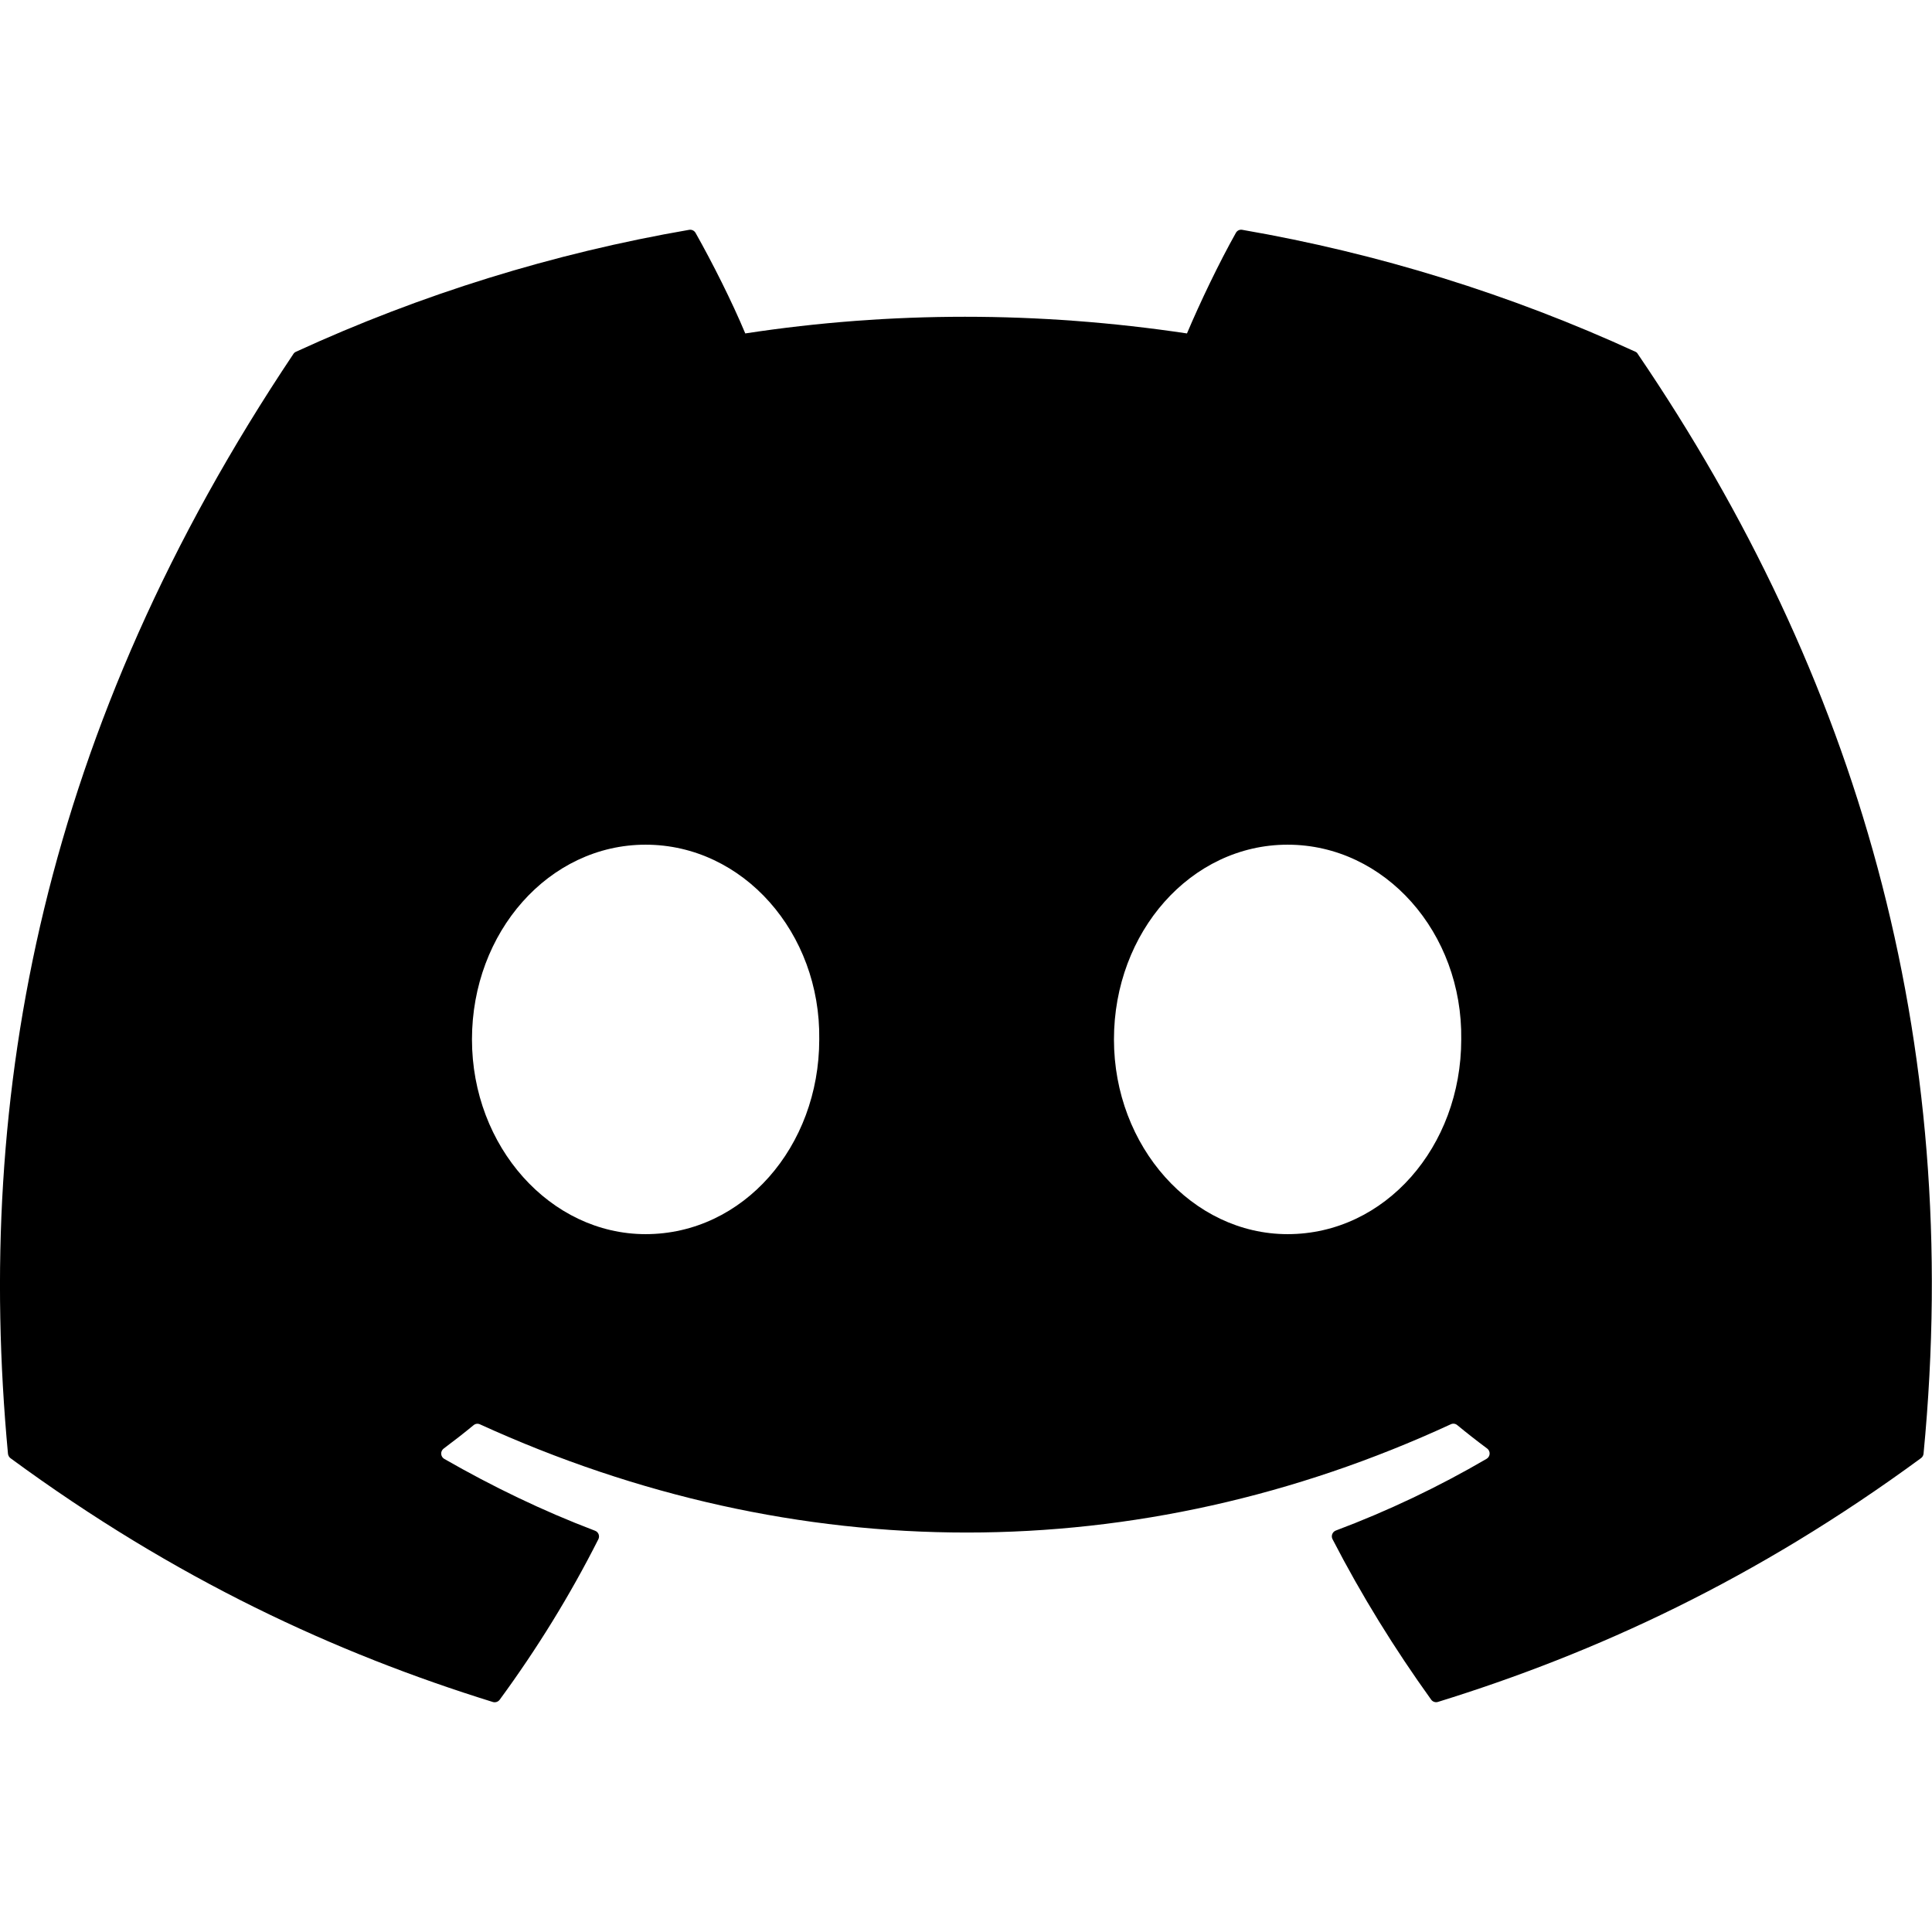
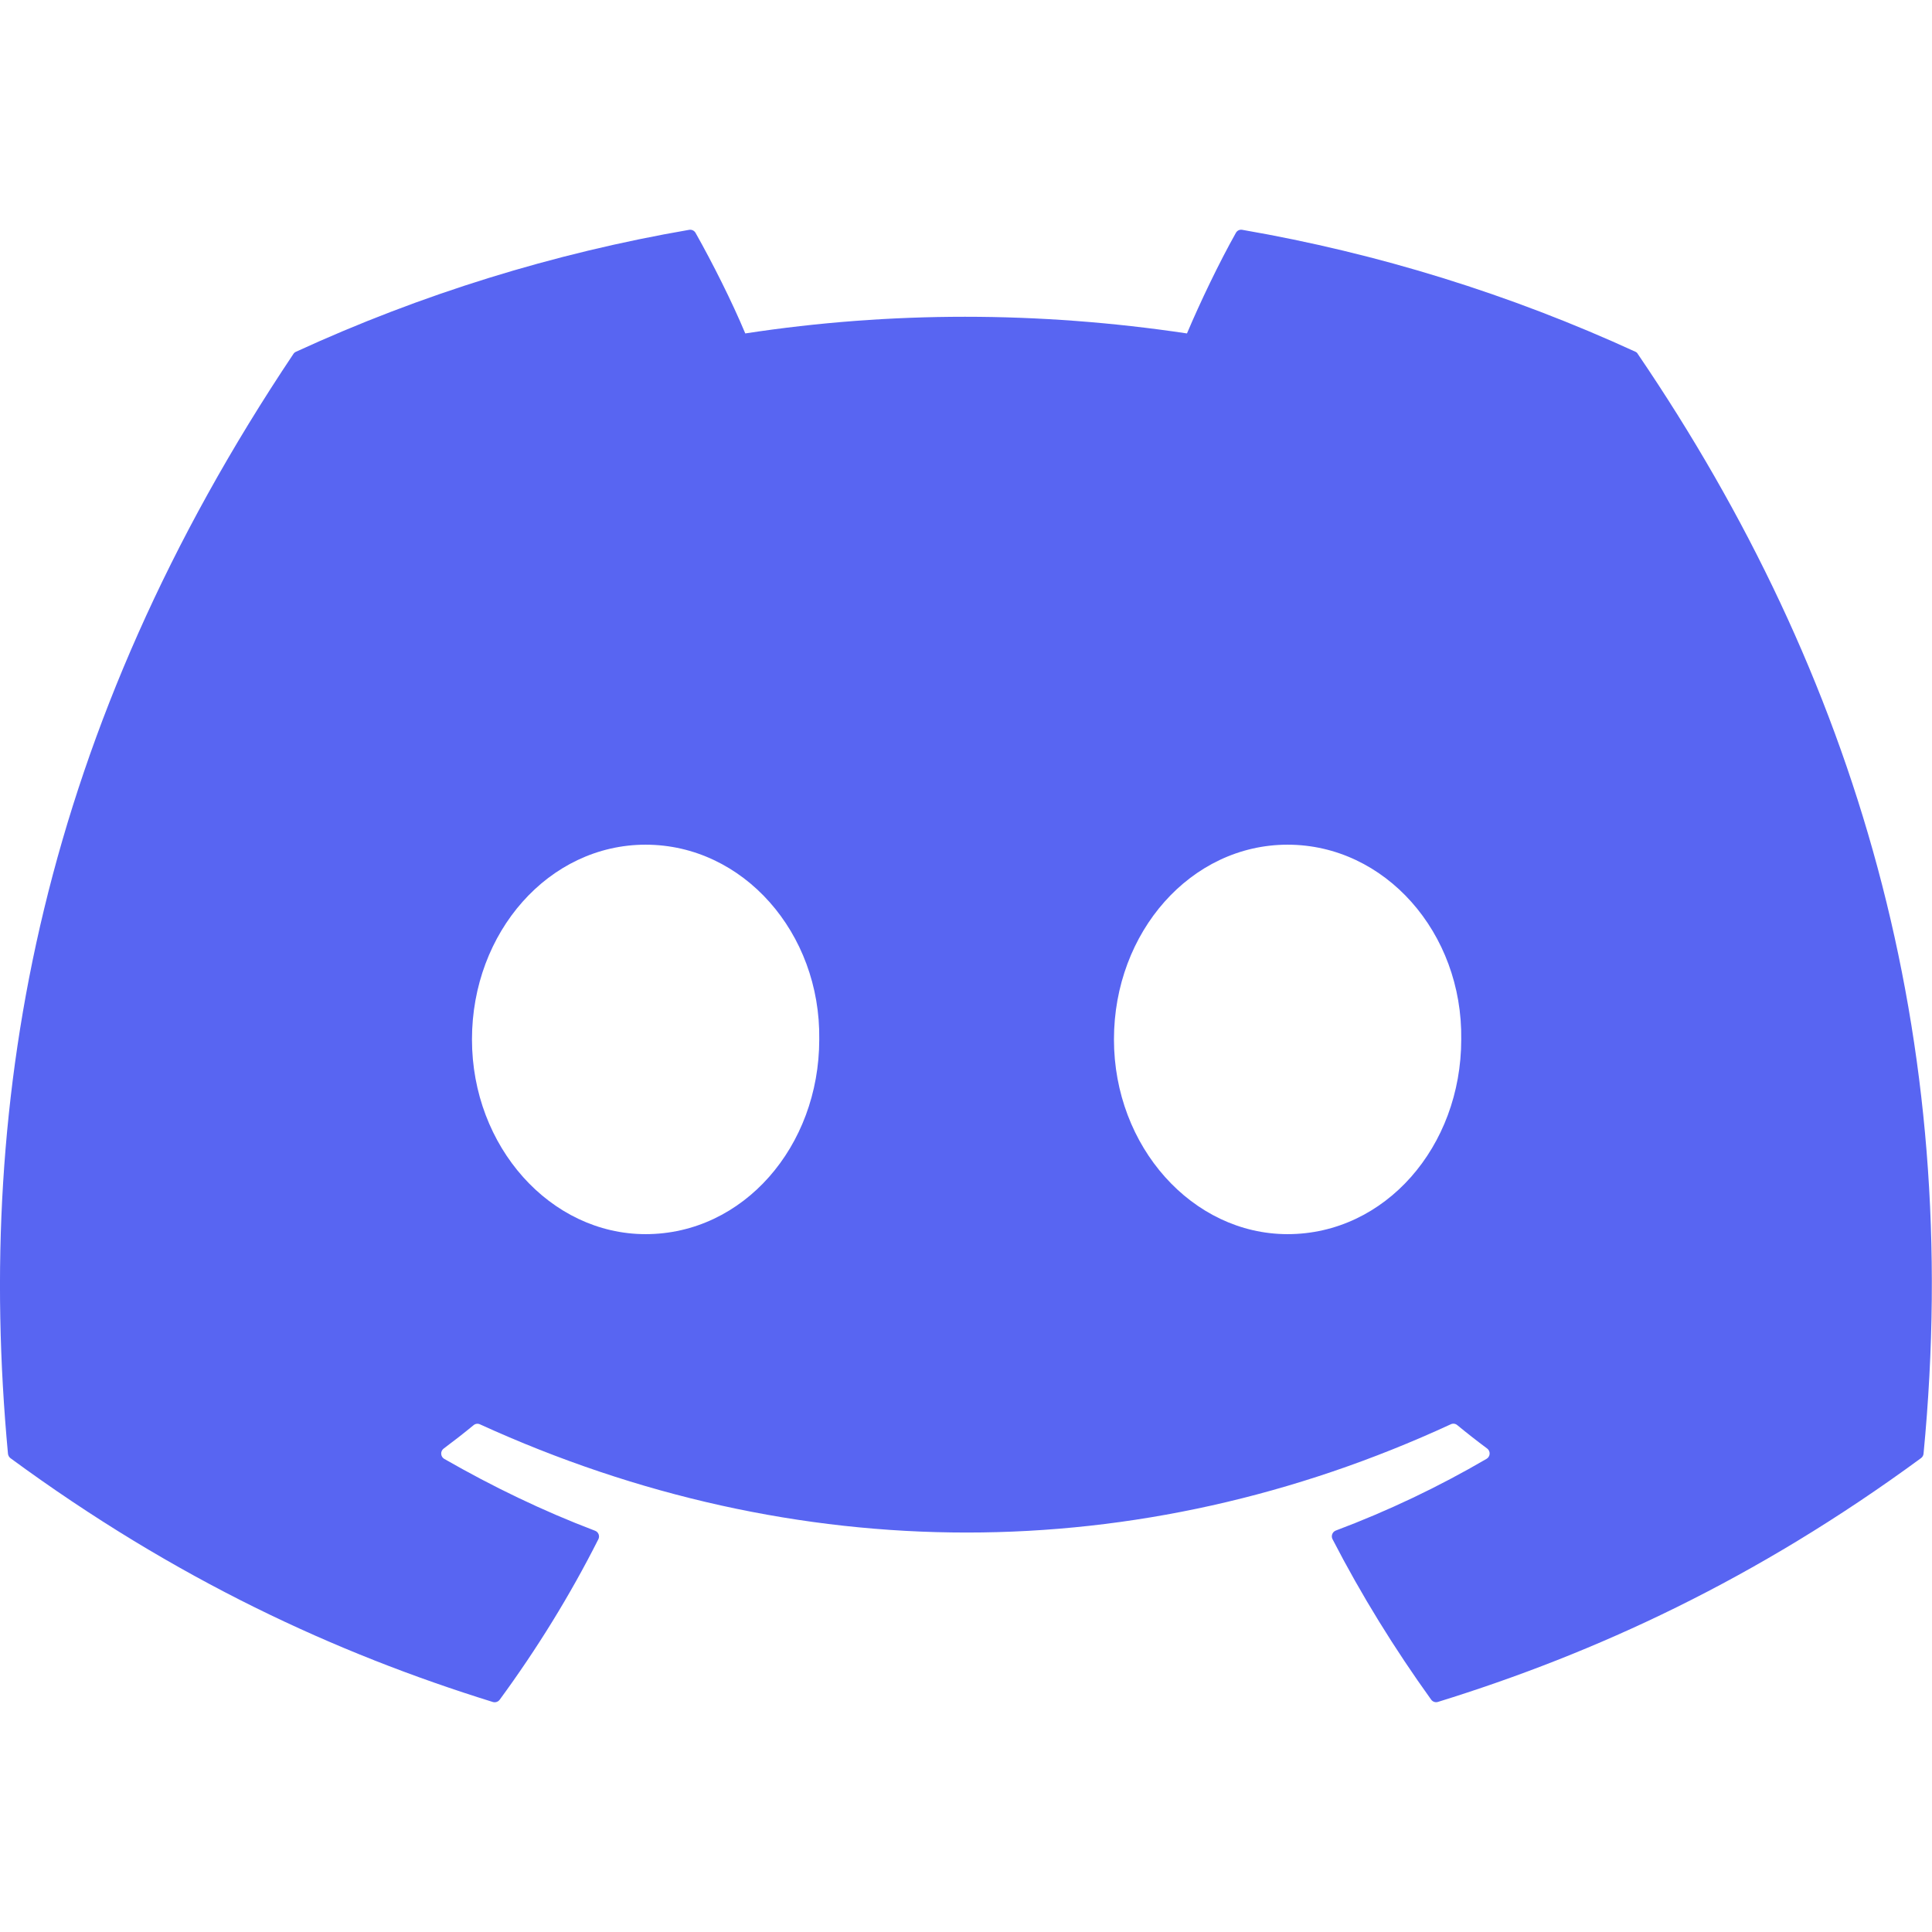
- <svg xmlns="http://www.w3.org/2000/svg" viewBox="0 0 24 24" fill="currentColor" role="img" aria-label="Discord">
+ <svg xmlns="http://www.w3.org/2000/svg" viewBox="0 0 24 24" fill="#5865F2" role="img" aria-label="Discord">
  <path d="M20.317 4.37a19.791 19.791 0 0 0-4.885-1.515.074.074 0 0 0-.079.037c-.211.375-.445.865-.608 1.25-1.845-.276-3.68-.276-5.487 0-.164-.393-.406-.874-.618-1.25a.077.077 0 0 0-.079-.037 19.736 19.736 0 0 0-4.885 1.515.07.07 0 0 0-.032.028C.533 9.046-.319 13.58.099 18.058a.082.082 0 0 0 .031.056c2.053 1.508 4.041 2.423 5.993 3.029a.078.078 0 0 0 .084-.028c.462-.63.873-1.295 1.226-1.994a.076.076 0 0 0-.042-.106c-.653-.248-1.274-.549-1.872-.892a.077.077 0 0 1-.008-.128c.126-.094.252-.192.372-.291a.074.074 0 0 1 .078-.011c3.928 1.793 8.18 1.793 12.061 0a.074.074 0 0 1 .079.009c.12.099.246.198.373.292a.077.077 0 0 1-.007.128 12.299 12.299 0 0 1-1.873.891.077.077 0 0 0-.041.107c.36.698.772 1.363 1.225 1.993a.076.076 0 0 0 .084.029c1.961-.607 3.95-1.522 6.002-3.029a.077.077 0 0 0 .031-.055c.5-5.177-.838-9.674-3.549-13.66a.061.061 0 0 0-.031-.029ZM8.02 15.331c-1.183 0-2.157-1.086-2.157-2.419 0-1.333.956-2.419 2.157-2.419 1.211 0 2.176 1.095 2.157 2.419 0 1.333-.946 2.419-2.157 2.419Zm7.975 0c-1.183 0-2.157-1.086-2.157-2.419 0-1.333.955-2.419 2.157-2.419 1.211 0 2.176 1.095 2.157 2.419 0 1.333-.946 2.419-2.157 2.419Z" />
</svg>
